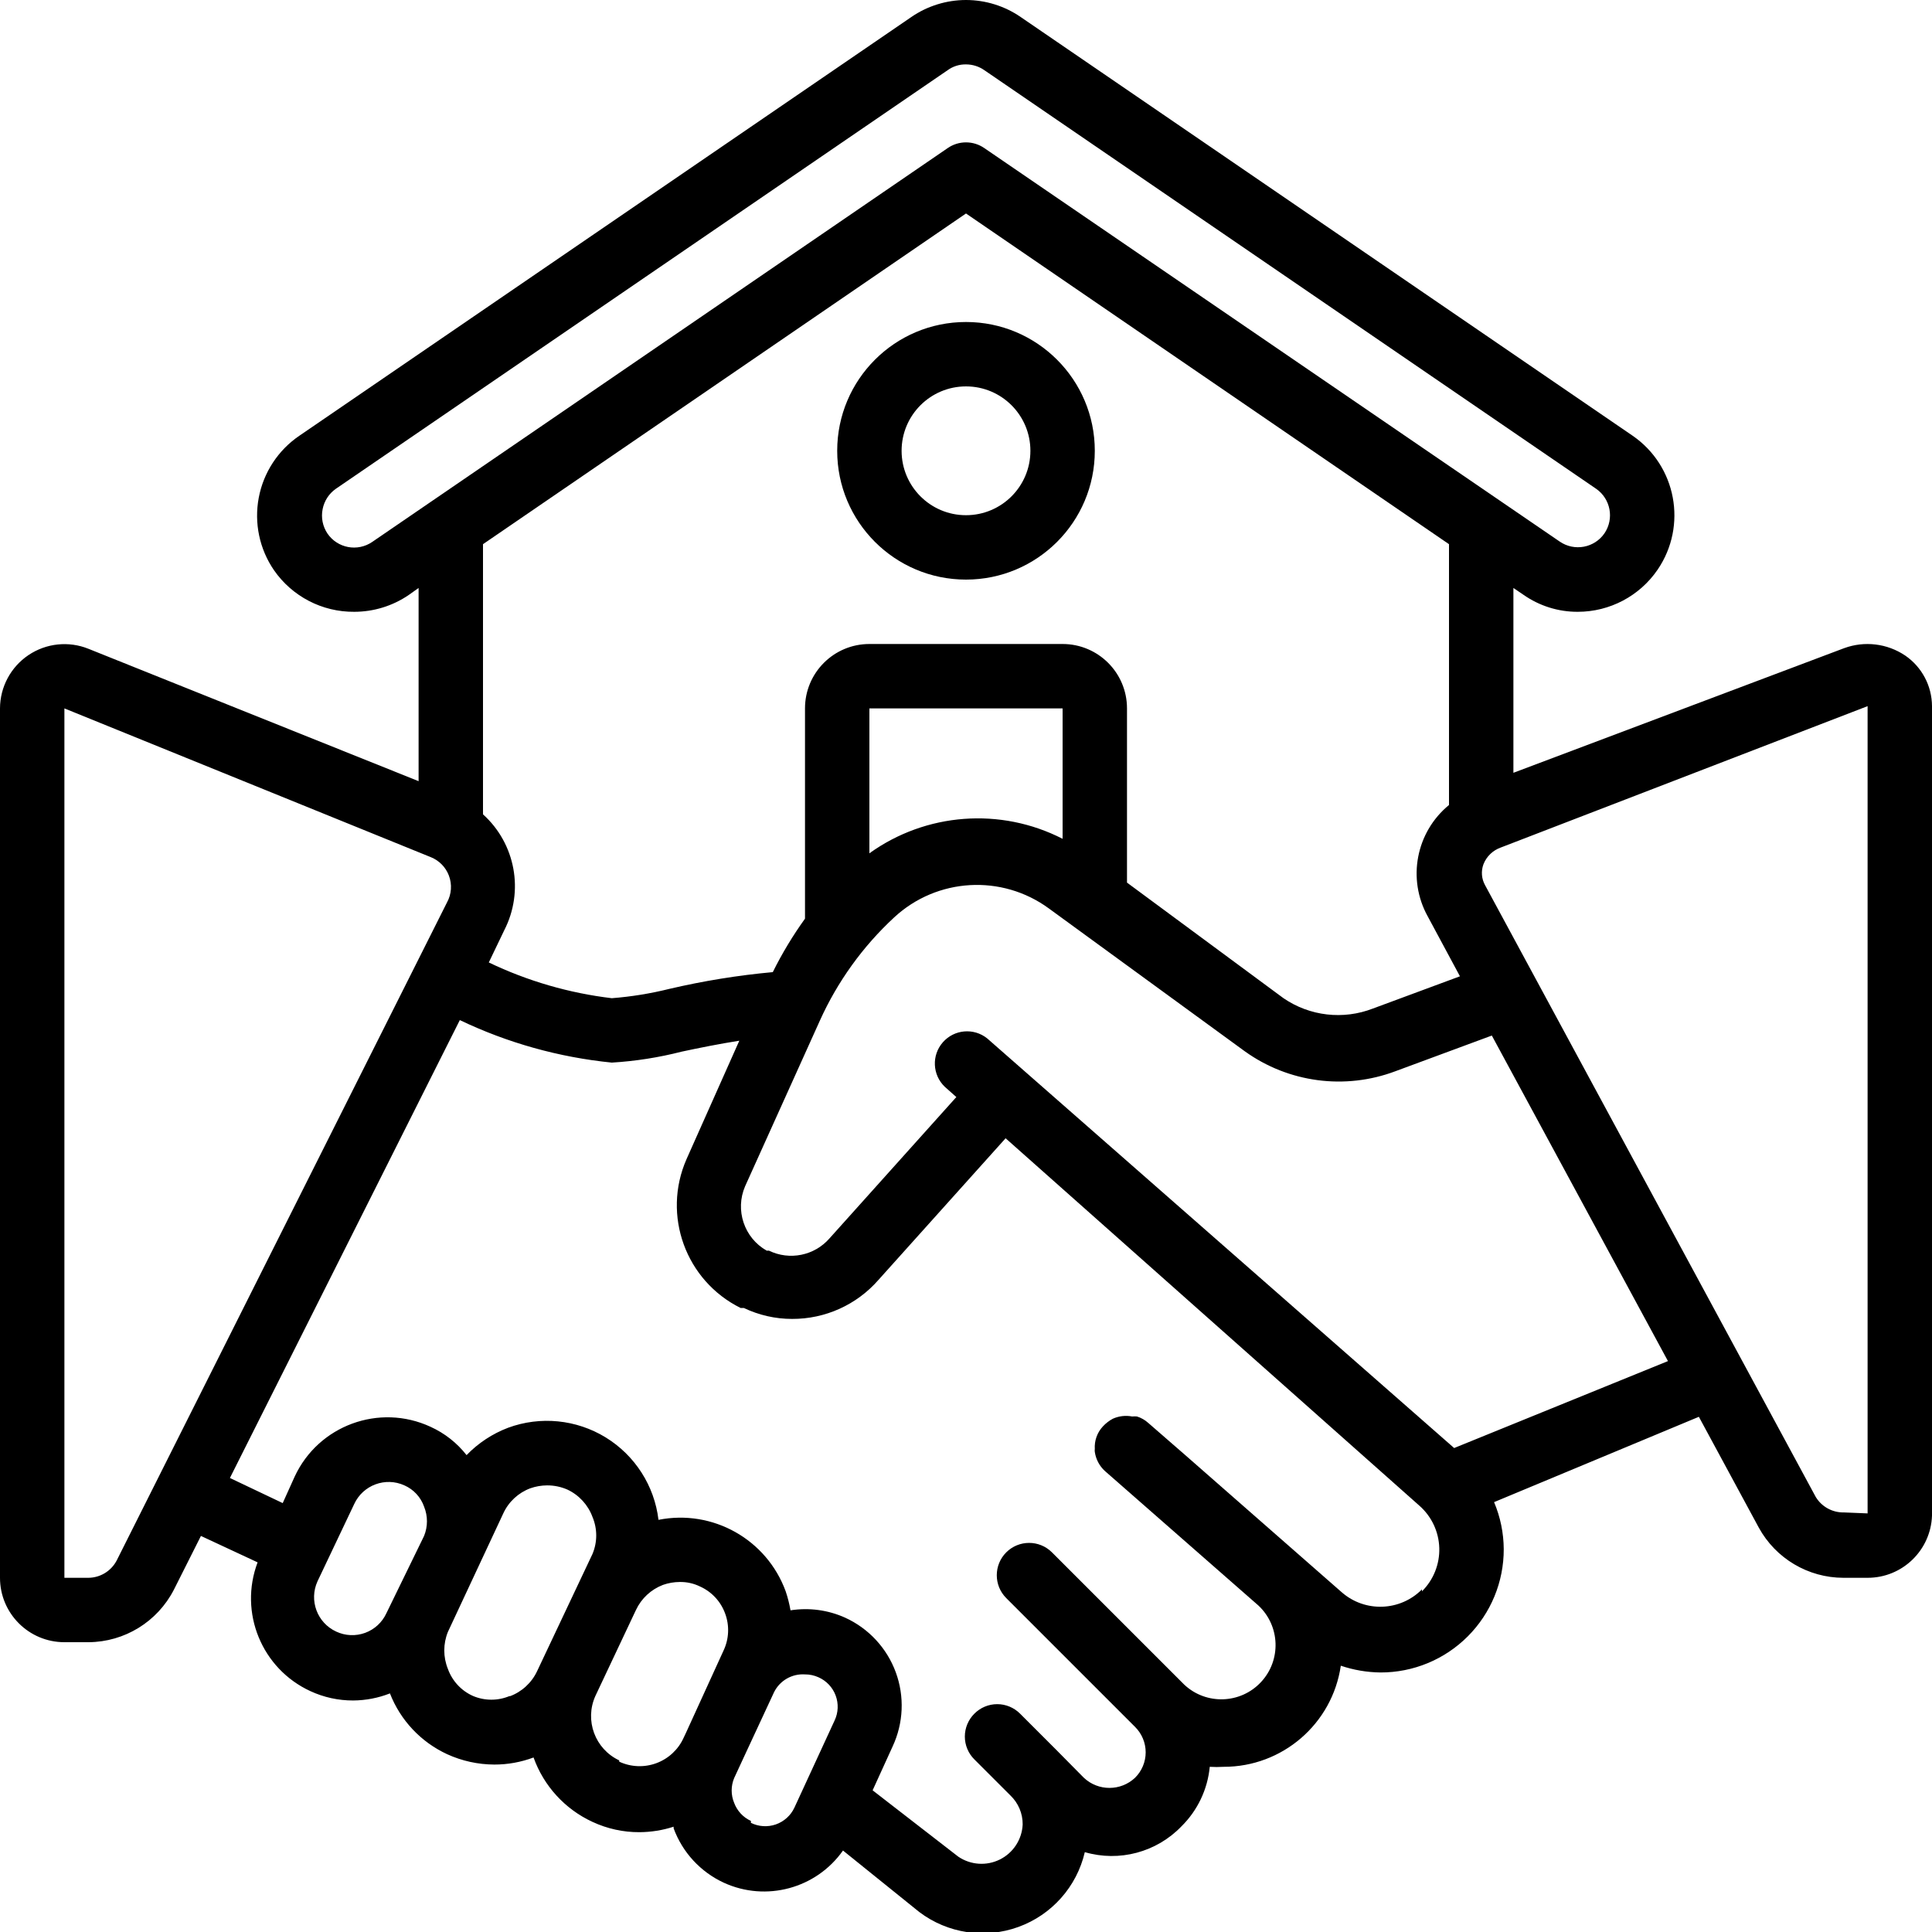
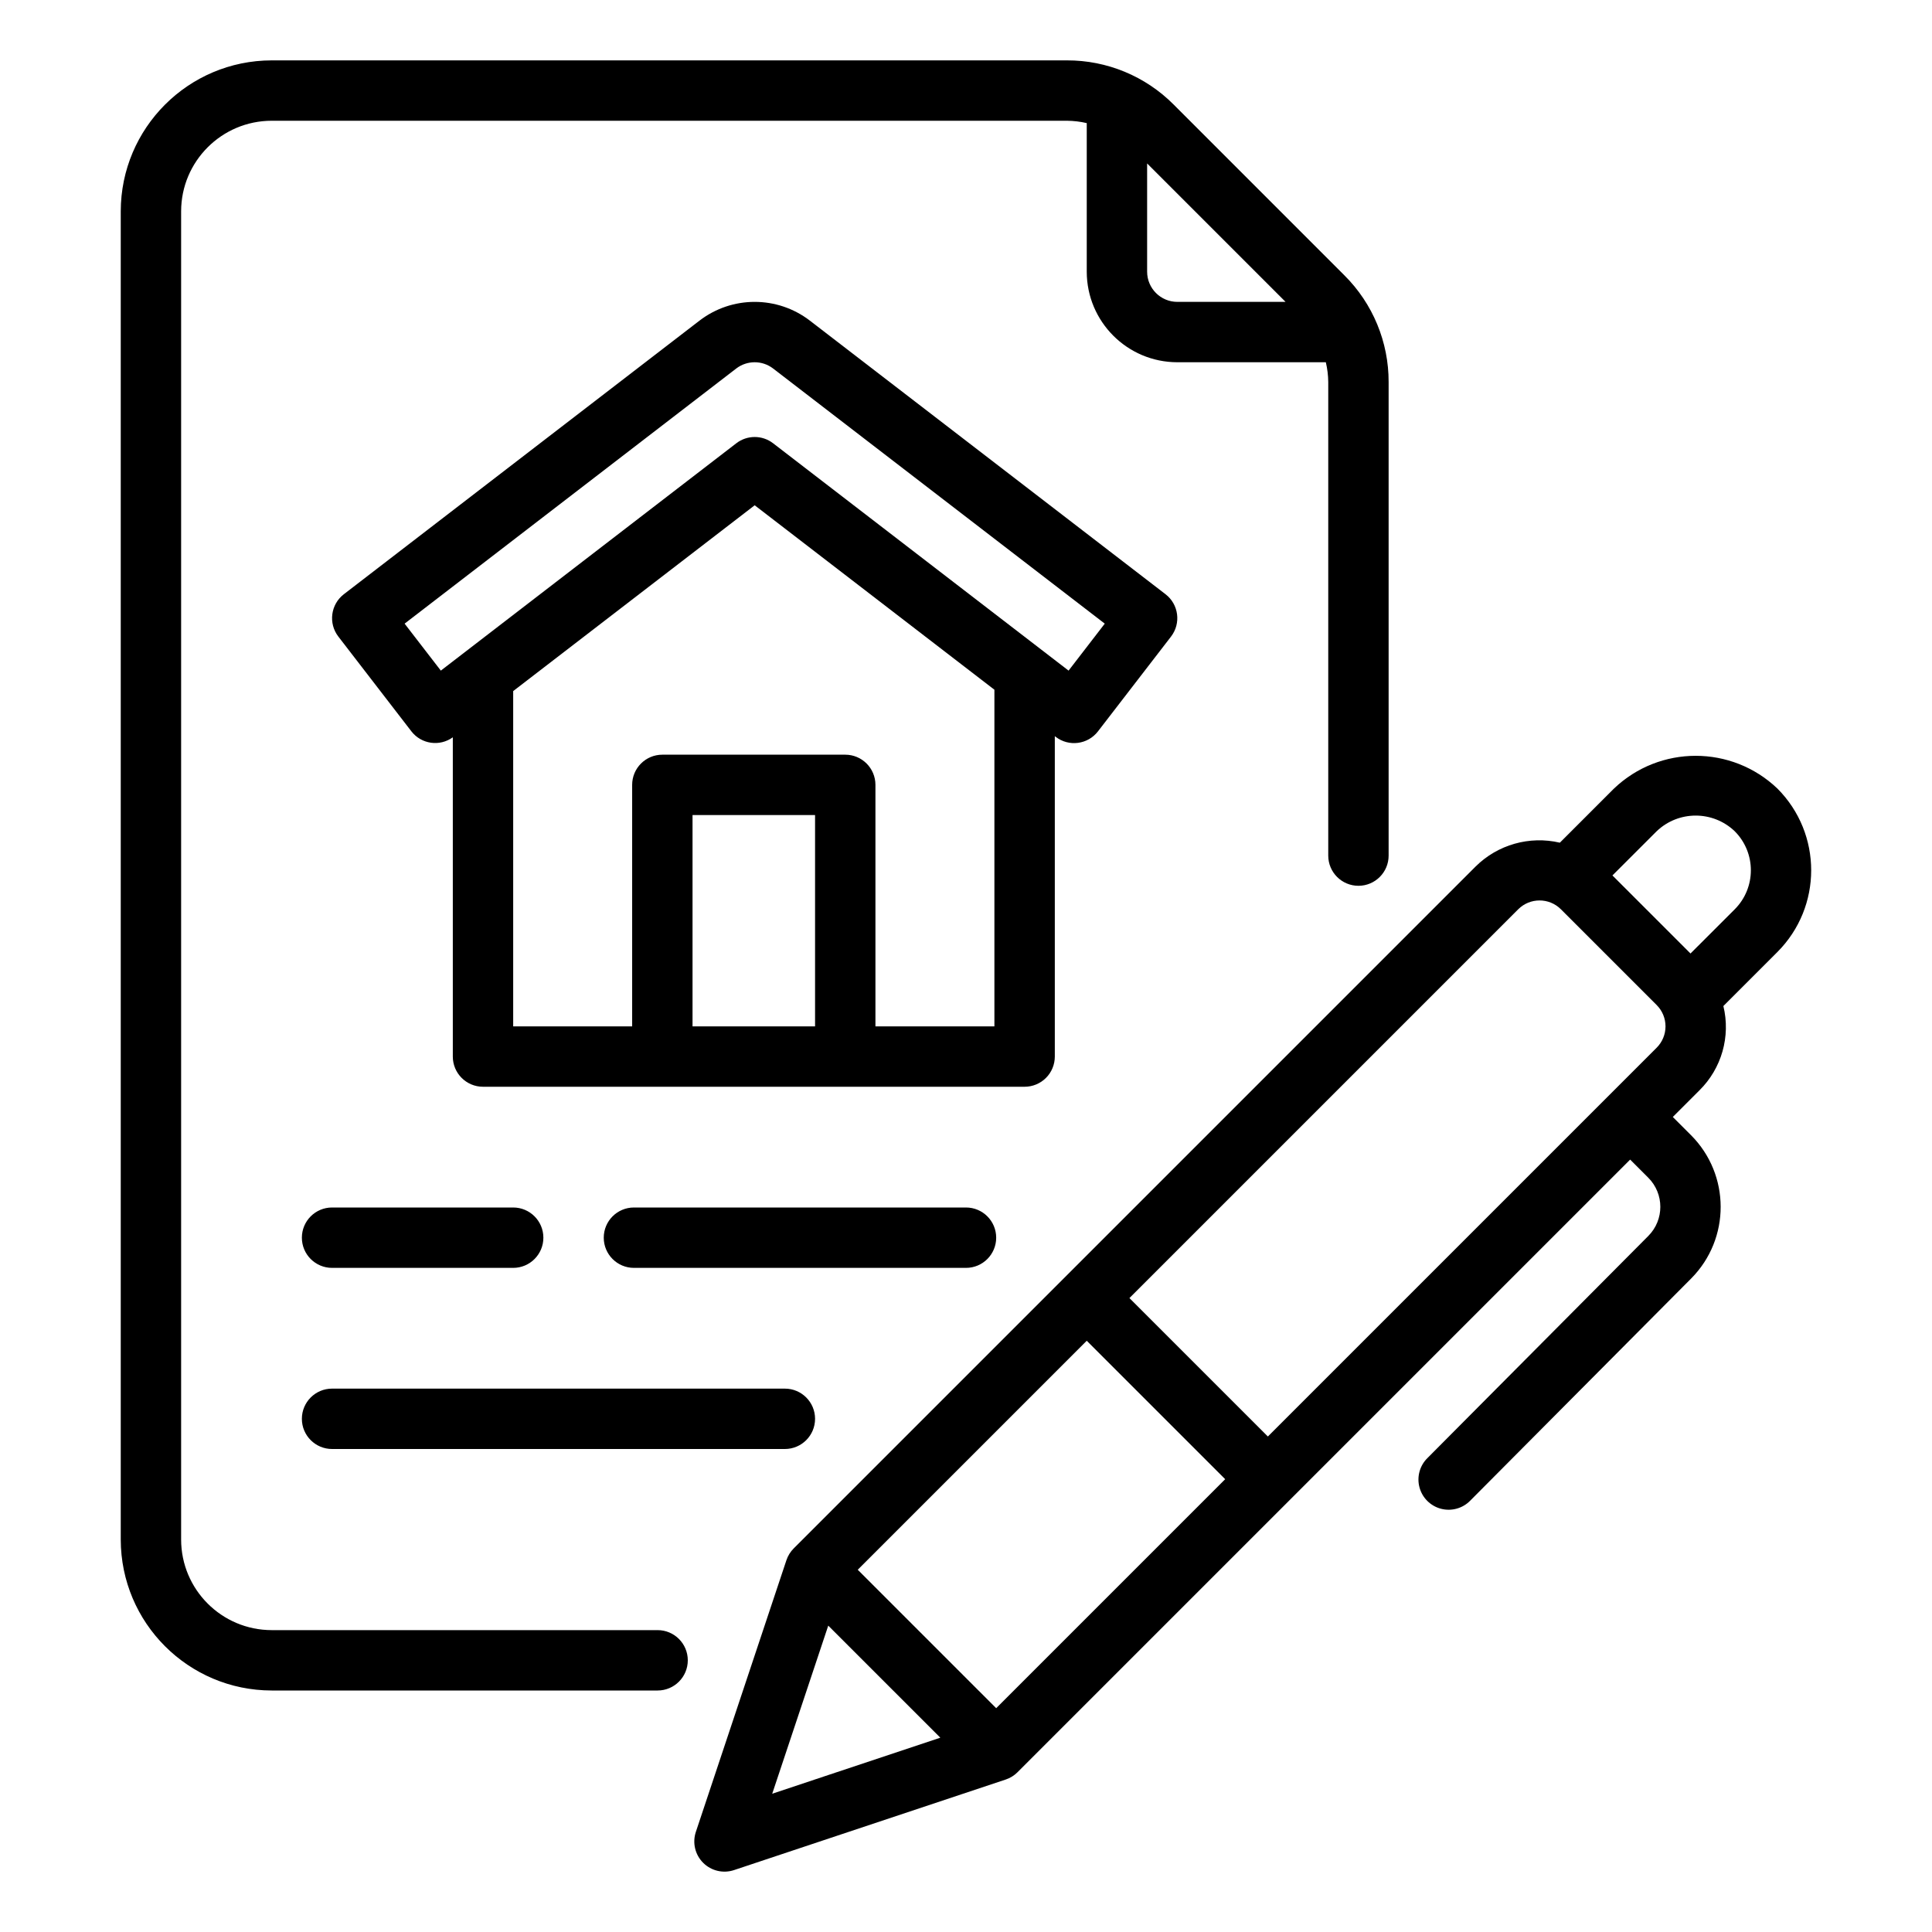
- <svg xmlns="http://www.w3.org/2000/svg" height="512" viewBox="0 0 60 60" width="512">
-   <g id="Page-1" fill="none" fill-rule="evenodd">
-     <g id="020---House-Agreement" fill="rgb(0,0,0)" fill-rule="nonzero">
-       <path id="Shape" d="m60 21.93c-.003-.628-.313-1.214-.83-1.57-.56-.378-1.267-.463-1.9-.23l-10.27 3.87v-5.74l.31.21c.495.347 1.085.533 1.69.53.992 0 1.921-.49 2.48-1.31.929-1.365.581-3.224-.78-4.16l-19-13c-.5-.345-1.093-.529-1.7-.53-.607.001-1.2.185-1.7.53l-19 13c-.661.448-1.116 1.141-1.264 1.926s.022 1.596.474 2.254c.566.815 1.498 1.298 2.49 1.29.603 0 1.192-.181 1.69-.52l.31-.22v6l-10.25-4.11c-.616-.249-1.315-.176-1.866.195-.551.371-.882.991-.884 1.655v27c0 1.105.895 2 2 2h.75c1.118-.007 2.139-.635 2.65-1.63l.84-1.67 1.76.82c-.588 1.557.128 3.304 1.64 4 .417.193.871.292 1.33.29.39-.003.777-.077 1.14-.22.326.837.964 1.514 1.78 1.89.459.209.956.318 1.46.32.417.001.83-.074 1.22-.22.317.885.976 1.606 1.83 2 .457.213.956.323 1.46.32.36-.002.717-.059 1.06-.17v.05c.275.748.836 1.356 1.56 1.69 1.313.601 2.868.18 3.7-1l2.37 1.91c.88.665 2.037.84 3.075.464s1.815-1.25 2.065-2.324c1.071.312 2.226.004 3-.8.501-.494.813-1.149.88-1.85.143.009.287.009.43 0 1.825.004 3.376-1.334 3.64-3.14.396.134.812.205 1.23.21 1.017.003 1.992-.4 2.711-1.119s1.122-1.695 1.119-2.711c-.003-.502-.105-.998-.3-1.46l6.36-2.65 1.86 3.44c.526.961 1.534 1.559 2.63 1.56h.75c1.078.001 1.962-.853 2-1.93zm-48.44-5.1c-.456.312-1.078.196-1.39-.26-.15-.223-.204-.497-.15-.76.05-.255.197-.481.41-.63l19-13c.165-.12.365-.184.57-.18.204 0.0.403.063.57.18l19 13c.449.312.565.926.26 1.38-.312.456-.934.572-1.39.26l-17.87-12.22c-.343-.238-.797-.238-1.14 0zm18.44-10.2 15 10.27v8.1c-1.027.843-1.304 2.299-.66 3.46l1 1.86-2.7 1c-.923.359-1.963.239-2.78-.32l-4.86-3.59v-5.41c0-1.105-.895-2-2-2h-6c-1.105 0-2 .895-2 2v6.53c-.378.525-.713 1.08-1 1.66-1.081.099-2.153.273-3.21.52-.588.146-1.186.243-1.79.29-1.326-.158-2.616-.533-3.82-1.11l.48-1c.622-1.211.351-2.689-.66-3.6v-8.39zm3 19.42c-1.926-.987-4.243-.813-6 .45v-4.5h6zm-30.25 22.95h-.75v-27l11.38 4.62c.258.104.461.31.56.57.105.275.083.582-.06.84l-10.26 20.44c-.172.322-.505.525-.87.53zm7.69 1.67c-.59-.272-.849-.969-.58-1.56l1.14-2.4c.272-.59.969-.849 1.56-.58.286.126.507.365.61.66.119.292.119.618 0 .91l-1.17 2.4c-.13.283-.368.503-.661.61s-.616.093-.899-.04zm5.39 2c-.364.154-.776.154-1.14 0-.364-.162-.645-.465-.78-.84-.15-.369-.15-.781 0-1.15l1.72-3.68c.166-.361.468-.641.84-.78.167-.059.343-.089.52-.09.217-.001.431.043.63.13.362.17.642.475.78.85.155.368.155.782 0 1.15l-1.72 3.64c-.17.362-.475.642-.85.78zm3.4 2c-.751-.353-1.081-1.243-.74-2l1.26-2.67c.168-.359.47-.639.84-.78.167-.059.343-.089.52-.09.218-.004.434.044.63.14.363.163.644.466.78.84.139.374.121.789-.05 1.15l-1.16 2.54-.08.17c-.165.365-.47.648-.846.787-.376.139-.791.122-1.154-.047zm4.09 1.88c-.241-.11-.428-.312-.52-.56-.103-.246-.103-.524 0-.77l.31-.67.93-2c.18-.36.558-.577.96-.55.145-.001.288.03.42.09.246.109.438.313.532.565.094.252.083.532-.032.775l-1.25 2.71c-.114.243-.322.43-.576.519-.254.088-.533.071-.774-.049zm20.84-7.19c-.676.682-1.766.722-2.49.09l-4.86-4.26-1.15-1c-.101-.091-.22-.159-.35-.2-.05-.005-.1-.005-.15 0-.202-.039-.412-.015-.6.07-.116.062-.221.143-.31.24-.176.189-.266.442-.25.7-.004.03-.004.06 0 .09.033.226.142.435.31.59l4.77 4.18c.679.635.715 1.701.08 2.38s-1.701.715-2.38.08l-.11-.11-4-4c-.392-.392-1.028-.392-1.42 0-.392.392-.392 1.028 0 1.42l4 4c.211.209.33.493.33.79s-.119.581-.33.79c-.447.42-1.143.42-1.59 0l-.86-.87-1.12-1.12c-.188-.189-.443-.296-.71-.296s-.522.106-.71.296c-.189.188-.296.443-.296.71s.106.522.296.71l1.12 1.12c.245.235.383.56.38.9-.021.464-.291.88-.706 1.087-.415.208-.91.174-1.294-.087l-2.66-2.06.62-1.36c.339-.725.375-1.555.099-2.306-.276-.751-.841-1.361-1.569-1.694-.532-.241-1.123-.32-1.7-.23-.035-.2-.085-.398-.15-.59-.589-1.613-2.266-2.556-3.95-2.22-.127-1.06-.732-2.003-1.642-2.561-.91-.557-2.026-.668-3.028-.299-.487.185-.928.475-1.29.85-.297-.379-.681-.681-1.12-.88-1.593-.737-3.482-.043-4.22 1.55l-.37.82-1.64-.78 7.14-14.22c1.485.71 3.082 1.156 4.72 1.32.732-.044 1.459-.158 2.17-.34.56-.12 1.16-.24 1.79-.34l-1.64 3.68c-.764 1.742-.024 3.776 1.68 4.62h.1c.468.224.981.341 1.5.34 1.027.004 2.004-.437 2.68-1.21l3.95-4.4 12.85 11.41c.379.333.603.808.618 1.313.015.504-.18.992-.538 1.347zm1-4.39-14.5-12.72c-.417-.336-1.024-.284-1.378.118s-.328 1.011.058 1.382l.36.32-3.94 4.39c-.469.536-1.239.692-1.88.38h-.07c-.701-.398-.989-1.26-.67-2l2.32-5.14c.547-1.214 1.333-2.306 2.31-3.21 1.327-1.23 3.339-1.347 4.8-.28l6.09 4.44c1.356.973 3.107 1.206 4.67.62l3-1.11 5.47 10.11zm12.11 2c-.358.009-.694-.174-.88-.48l-10.27-19c-.111-.199-.129-.436-.05-.65.096-.244.293-.433.54-.52l11.39-4.39v25.07z" />
-       <path id="Shape" d="m30 18c2.209 0 4-1.791 4-4s-1.791-4-4-4-4 1.791-4 4 1.791 4 4 4zm0-6c1.105 0 2 .895 2 2s-.895 2-2 2-2-.895-2-2 .895-2 2-2z" />
-     </g>
+ <svg xmlns="http://www.w3.org/2000/svg" viewBox="0 0 64 64" width="512" height="512">
+   <g id="_05-Contract" data-name="05-Contract">
+     <path d="M10,47a1.0 1,0,0,1,1-1H26a1,1,0,0,1,0,2H11A1.0 1,0,0,1,10,47Zm23-6a1.0 1,0,0,0-1-1H21a1,1,0,0,0,0,2H32A1.0 1,0,0,0,33,41ZM11,42h6a1,1,0,0,0,0-2H11a1,1,0,0,0,0,2ZM22.784,55a1.0 1,0,0,1-1,1H9a5.006,5.006,0,0,1-5-5V7A5.006,5.006,0,0,1,9,2H35.343a4.968,4.968,0,0,1,3.536,1.464l5.656,5.657A4.968,4.968,0,0,1,46,12.657V28.343a1,1,0,0,1-2,0V12.657A2.961,2.961,0,0,0,43.92,12H39a3.003,3.003,0,0,1-3-3V4.078A3.014,3.014,0,0,0,35.343,4H9A3.003,3.003,0,0,0,6,7V51a3.003,3.003,0,0,0,3,3H21.784A1.0 1,0,0,1,22.784,55ZM38,5.414V9a1.001,1.001,0,0,0,1,1h3.586ZM58.879,31.536l-1.79,1.79a2.947,2.947,0,0,1-.796,2.796l-.879.879.6.6a3.366,3.366,0,0,1,.006,4.753L48.709,49.705a1.0 1,0,1,1-1.418-1.41l7.312-7.353a1.366,1.366,0,0,0-.002-1.929l-.6-.6L33.707,58.707a.997.997,0,0,1-.391.242l-9,3a1.0 1,0,0,1-1.265-1.265l3-9A1.003,1.003,0,0,1,26.293,51.293L48.879,28.707v-0a2.995,2.995,0,0,1,2.793-.792l1.793-1.793a3.92,3.92,0,0,1,5.414,0A3.834,3.834,0,0,1,58.879,31.536ZM37.414,43,42,47.586,54.879,34.707a.999.999,0,0,0,0-1.414L51.707,30.121a1.001,1.001,0,0,0-1.414 0ZM33,56.586,40.586,49l-4.586-4.586L28.414,52Zm-7.419,2.833,5.568-1.856L27.437,53.851ZM57.465,27.536a1.871,1.871,0,0,0-2.586,0l-1.465,1.464L56,31.586l1.465-1.464A1.831,1.831,0,0,0,57.465,27.536ZM33.941,36H16a1.0 1,0,0,1-1-1V24.424a.996.996,0,0,1-1.372-.197L11.208,21.087a1,1,0,0,1,.183-1.403l11.78-9.062a3.001,3.001,0,0,1,3.658,0l11.78,9.062a1,1,0,0,1,.183,1.403L36.372,24.227a.999.999,0,0,1-1.401.182l-.029-.023V35A1.0 1,0,0,1,33.941,36ZM14.603,22.215l9.788-7.531a.998.998,0,0,1,1.219,0l9.788,7.531,1.199-1.556L25.61,12.207a1.004,1.004,0,0,0-1.221,0L13.403,20.659ZM27,27H22.941v7H27Zm5.941,7V22.848L25,16.738,17,22.893V34h3.941V26a1.0 1,0,0,1,1-1H28a1.0 1,0,0,1,1,1v8Z" />
  </g>
</svg>
